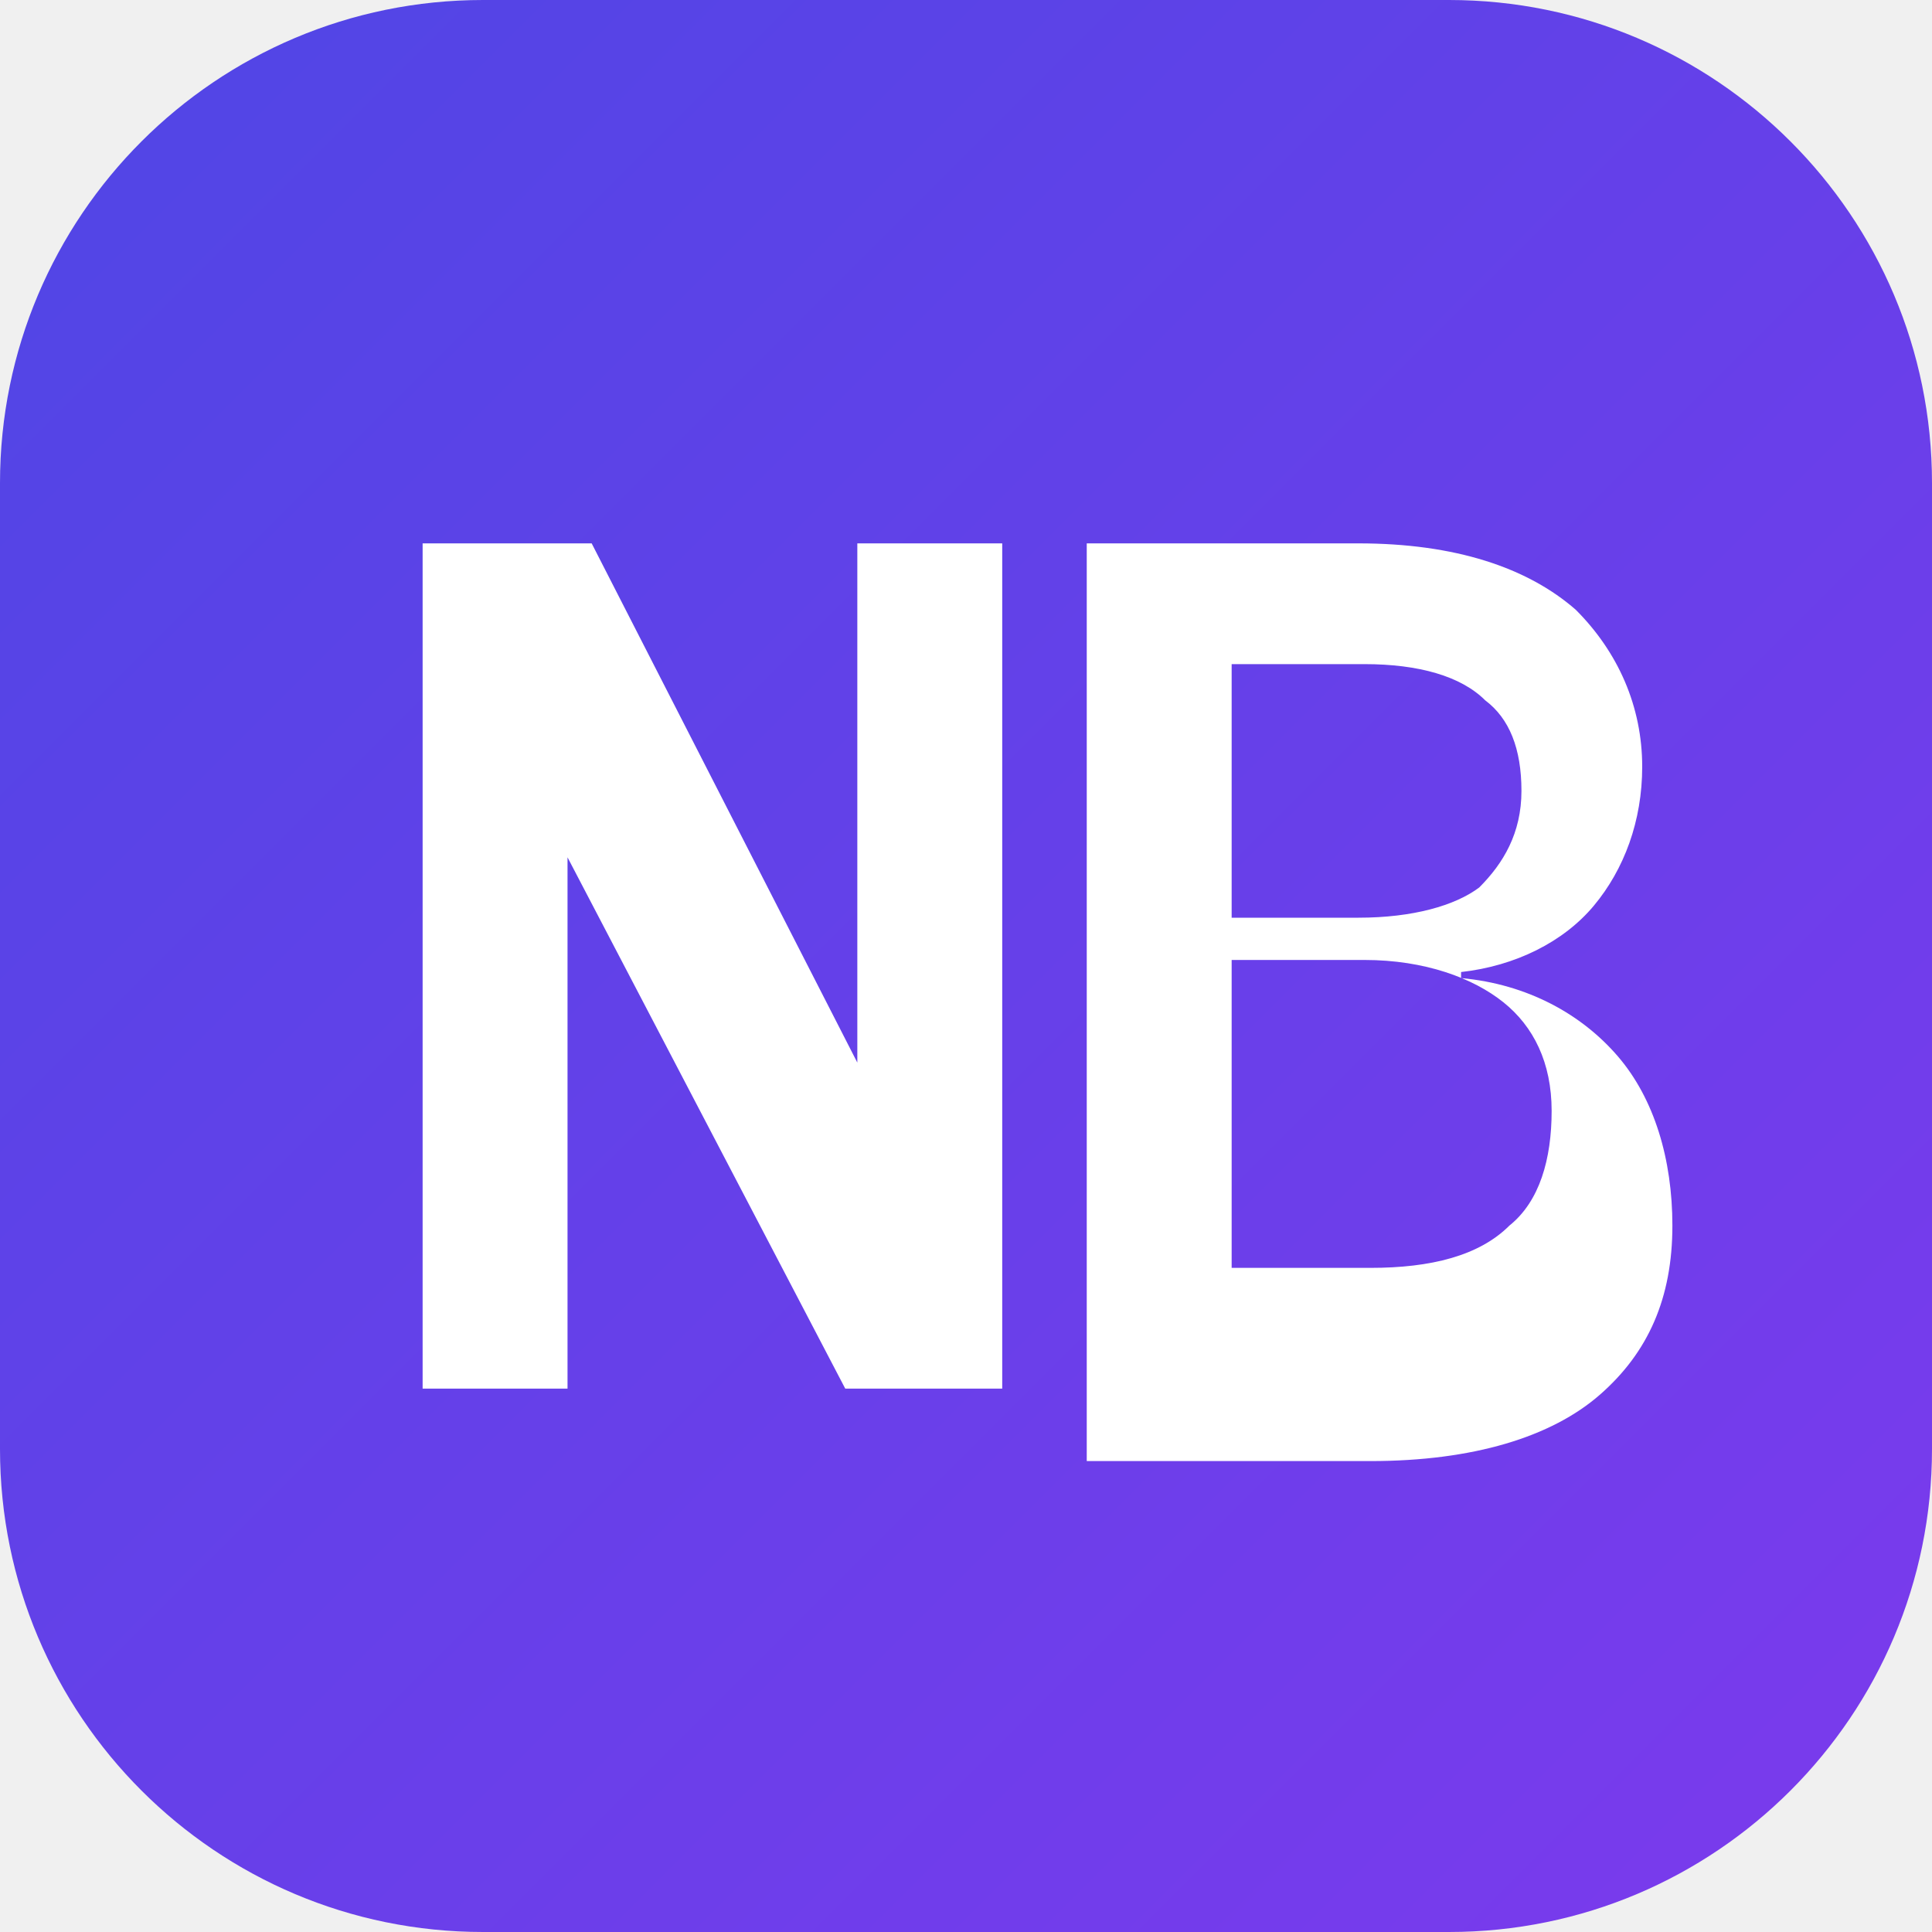
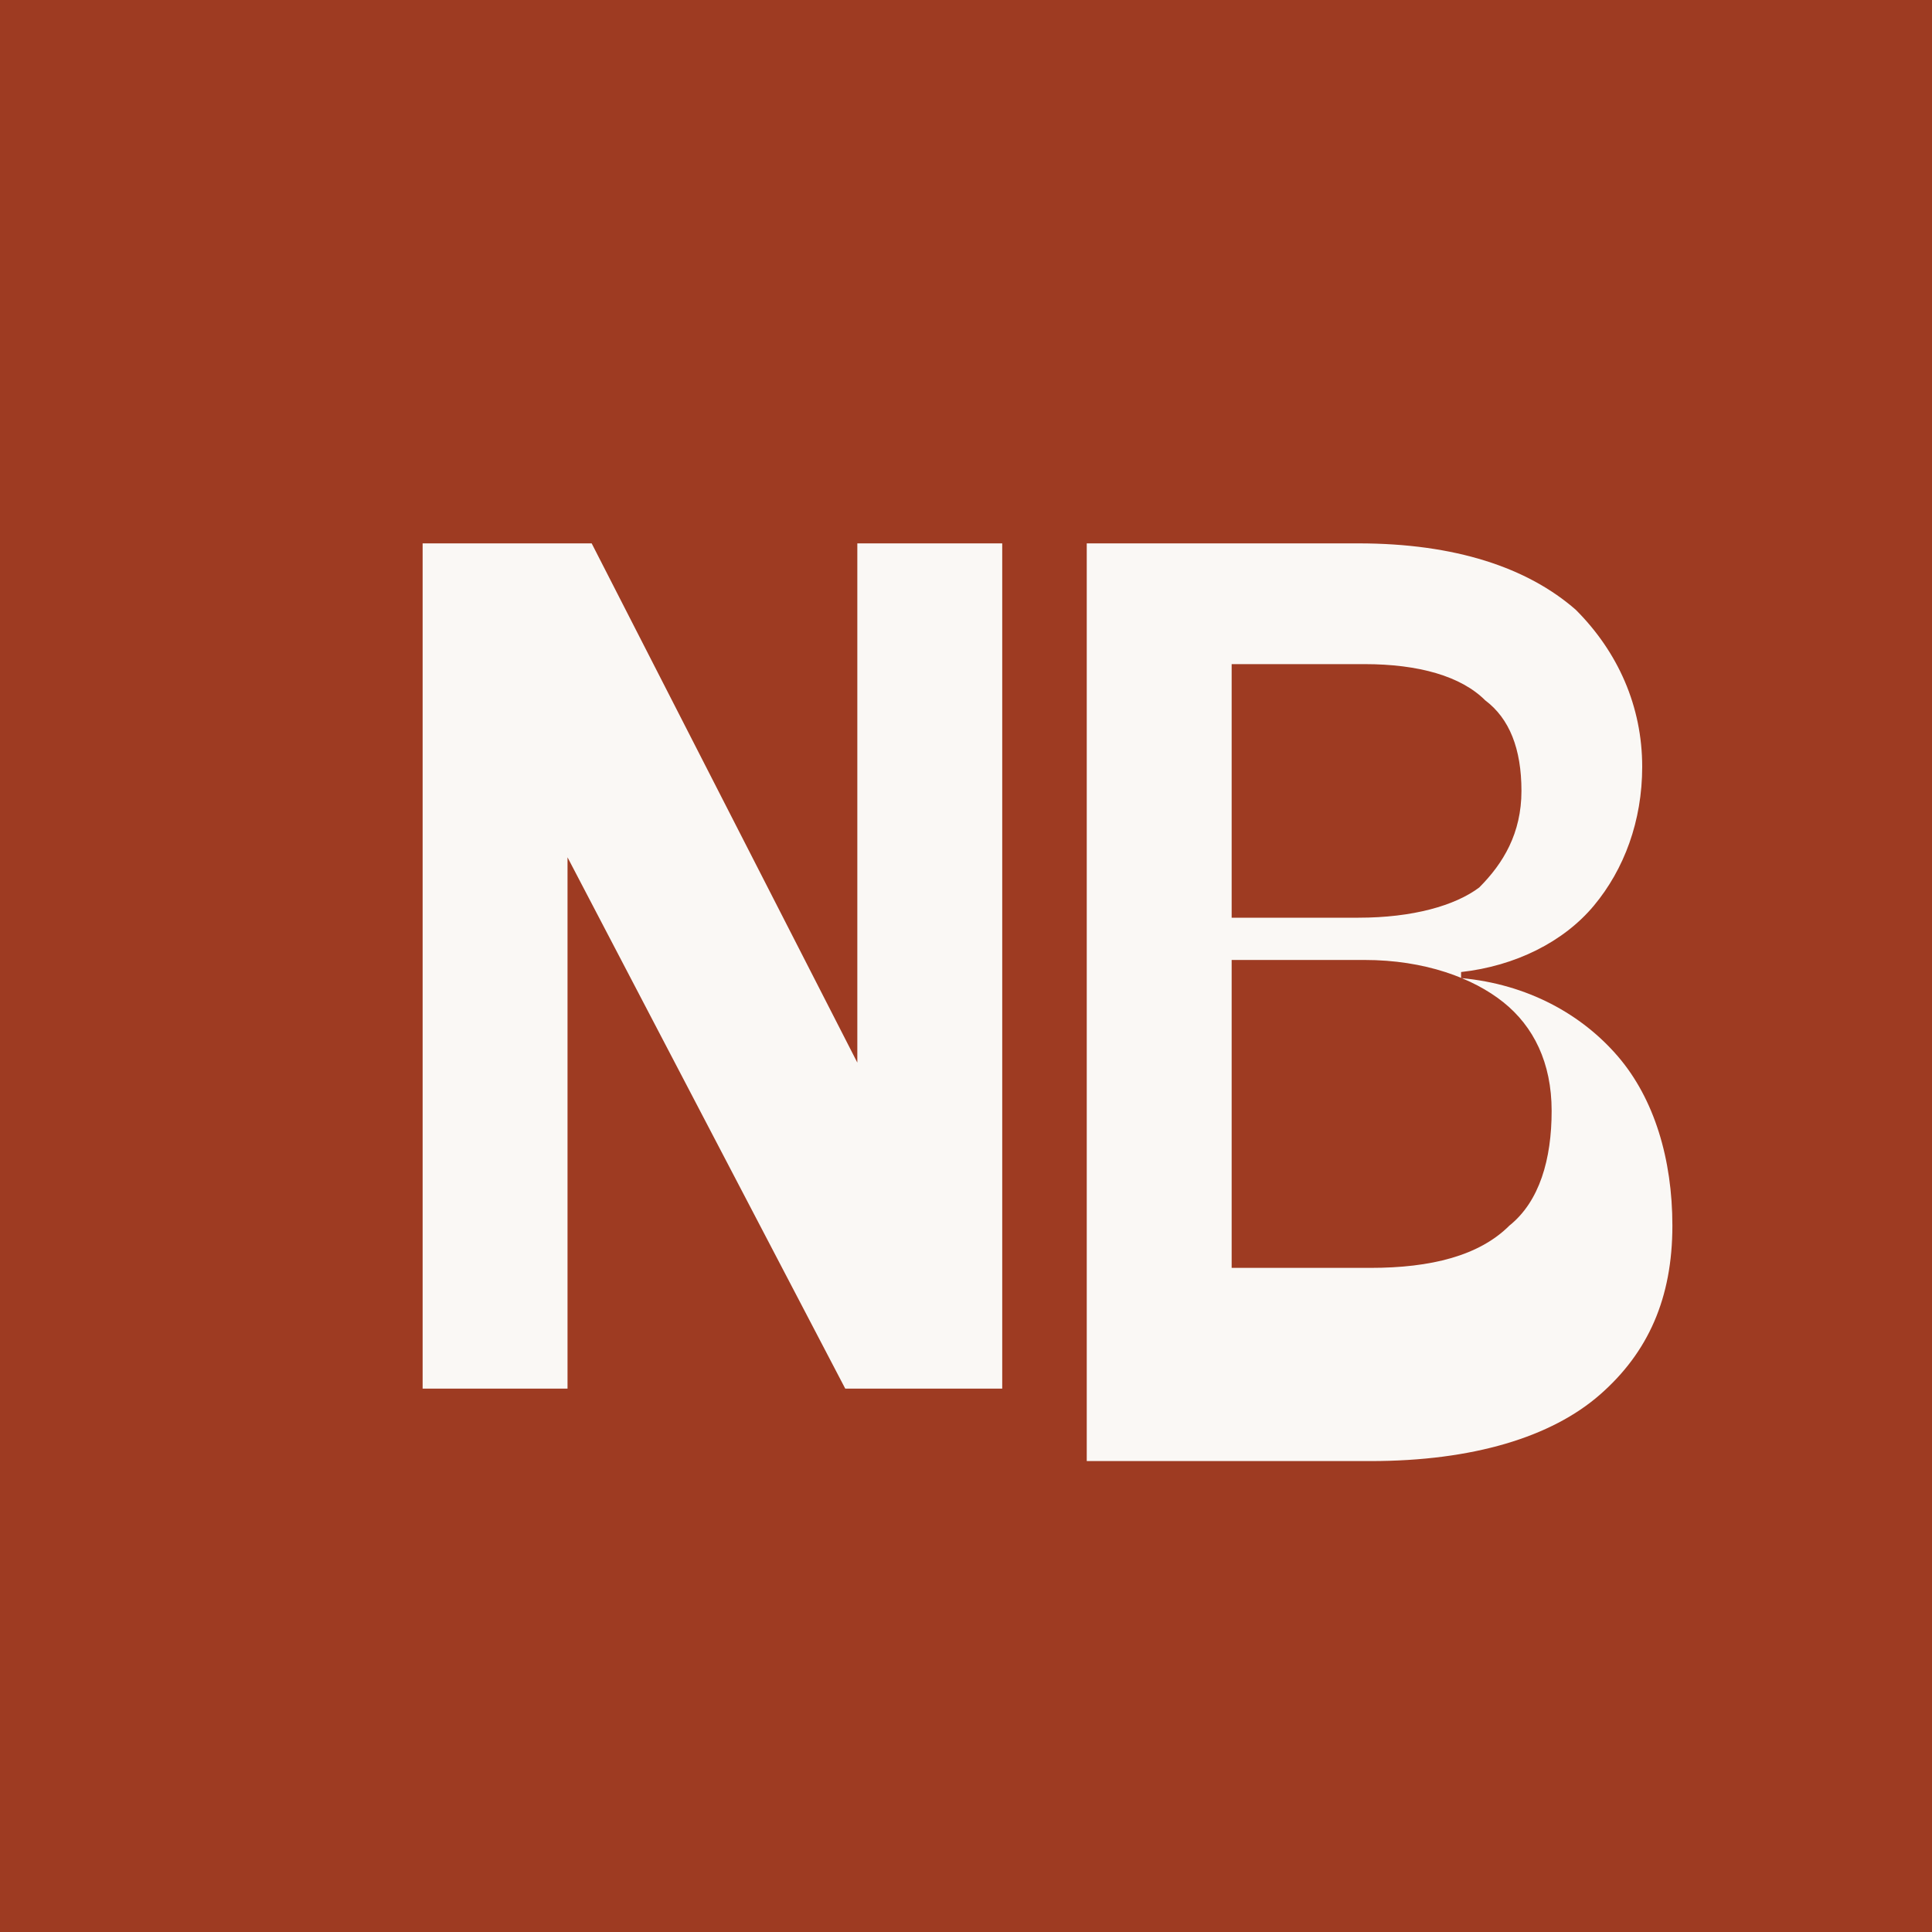
<svg xmlns="http://www.w3.org/2000/svg" viewBox="0 0 32 32" width="32" height="32">
-   <defs>
-     <linearGradient id="g" x1="0%" y1="0%" x2="100%" y2="100%">
-       <stop offset="0%" stop-color="#4f46e5" />
-       <stop offset="100%" stop-color="#7c3aed" />
-     </linearGradient>
-   </defs>
-   <rect width="32" height="32" rx="8" fill="url(#g)" />
-   <path d="M7 23V9h2.8l4.4 8.6V9h2.4v14h-2.6L9.4 14.2V23H7z" fill="#ffffff" />
-   <path d="M18 23V9h4.5c1.6 0 2.8.4 3.6 1.1.7.7 1.1 1.6 1.1 2.6 0 .9-.3 1.7-.8 2.3-.5.6-1.3 1-2.2 1.1v.1c1.1.1 2 .6 2.6 1.3.6.7.9 1.7.9 2.8 0 1.2-.4 2.1-1.2 2.8-.8.7-2.1 1.1-3.8 1.1H18zm2.4-7.8h2.1c.9 0 1.6-.2 2-.5.4-.4.7-.9.7-1.6 0-.7-.2-1.2-.6-1.5-.4-.4-1.1-.6-2-.6h-2.2v4.2zm0 5.8h2.3c1 0 1.8-.2 2.3-.7.5-.4.7-1.1.7-1.9 0-.8-.3-1.4-.8-1.8-.5-.4-1.3-.7-2.3-.7h-2.2v5.1z" fill="#ffffff" />
+   <rect width="32" height="32" fill="#9E3B22" />
+   <path d="M7 23V9h2.8l4.4 8.6V9h2.4v14h-2.6L9.4 14.2V23H7z" fill="#FAF8F5" />
+   <path d="M18 23V9h4.5c1.6 0 2.8.4 3.6 1.1.7.7 1.1 1.6 1.1 2.6 0 .9-.3 1.7-.8 2.3-.5.6-1.3 1-2.2 1.1v.1c1.1.1 2 .6 2.6 1.3.6.7.9 1.7.9 2.8 0 1.2-.4 2.1-1.2 2.8-.8.7-2.1 1.1-3.8 1.1H18zm2.4-7.8h2.1c.9 0 1.6-.2 2-.5.4-.4.7-.9.7-1.6 0-.7-.2-1.2-.6-1.5-.4-.4-1.1-.6-2-.6h-2.2v4.2zm0 5.8h2.3c1 0 1.8-.2 2.3-.7.5-.4.7-1.1.7-1.9 0-.8-.3-1.4-.8-1.8-.5-.4-1.3-.7-2.3-.7h-2.2v5.1z" fill="#FAF8F5" />
</svg>
